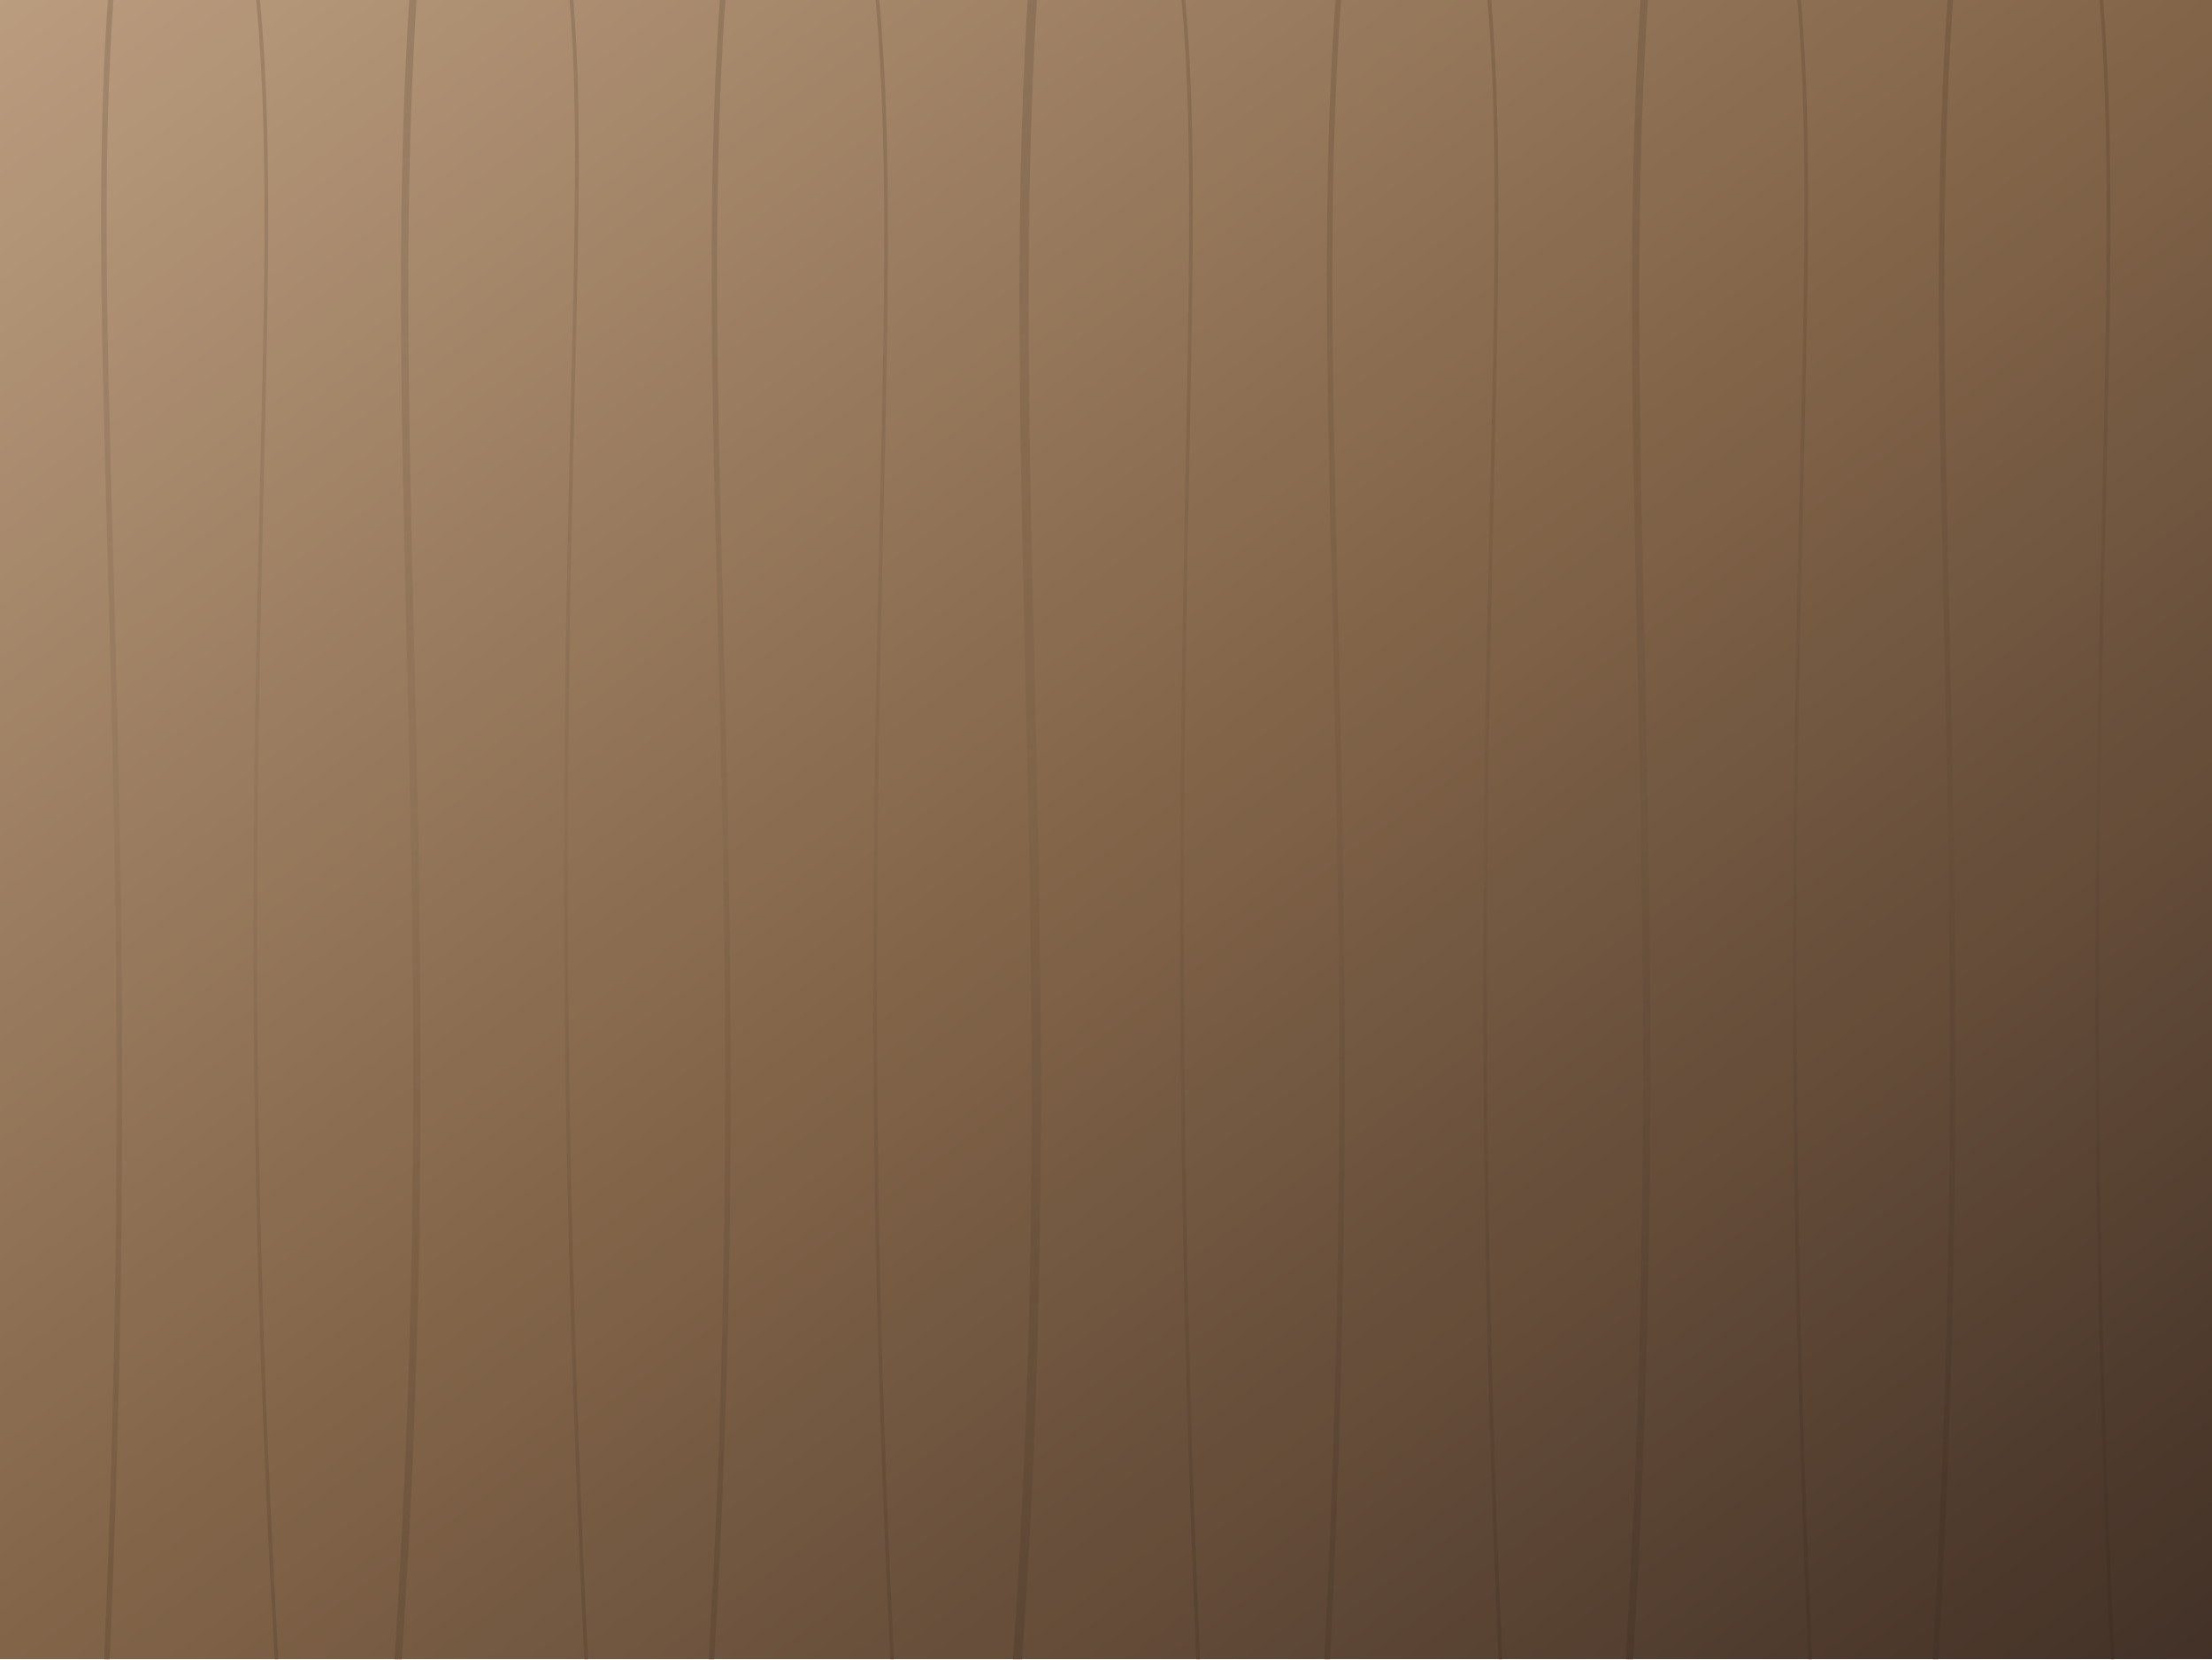
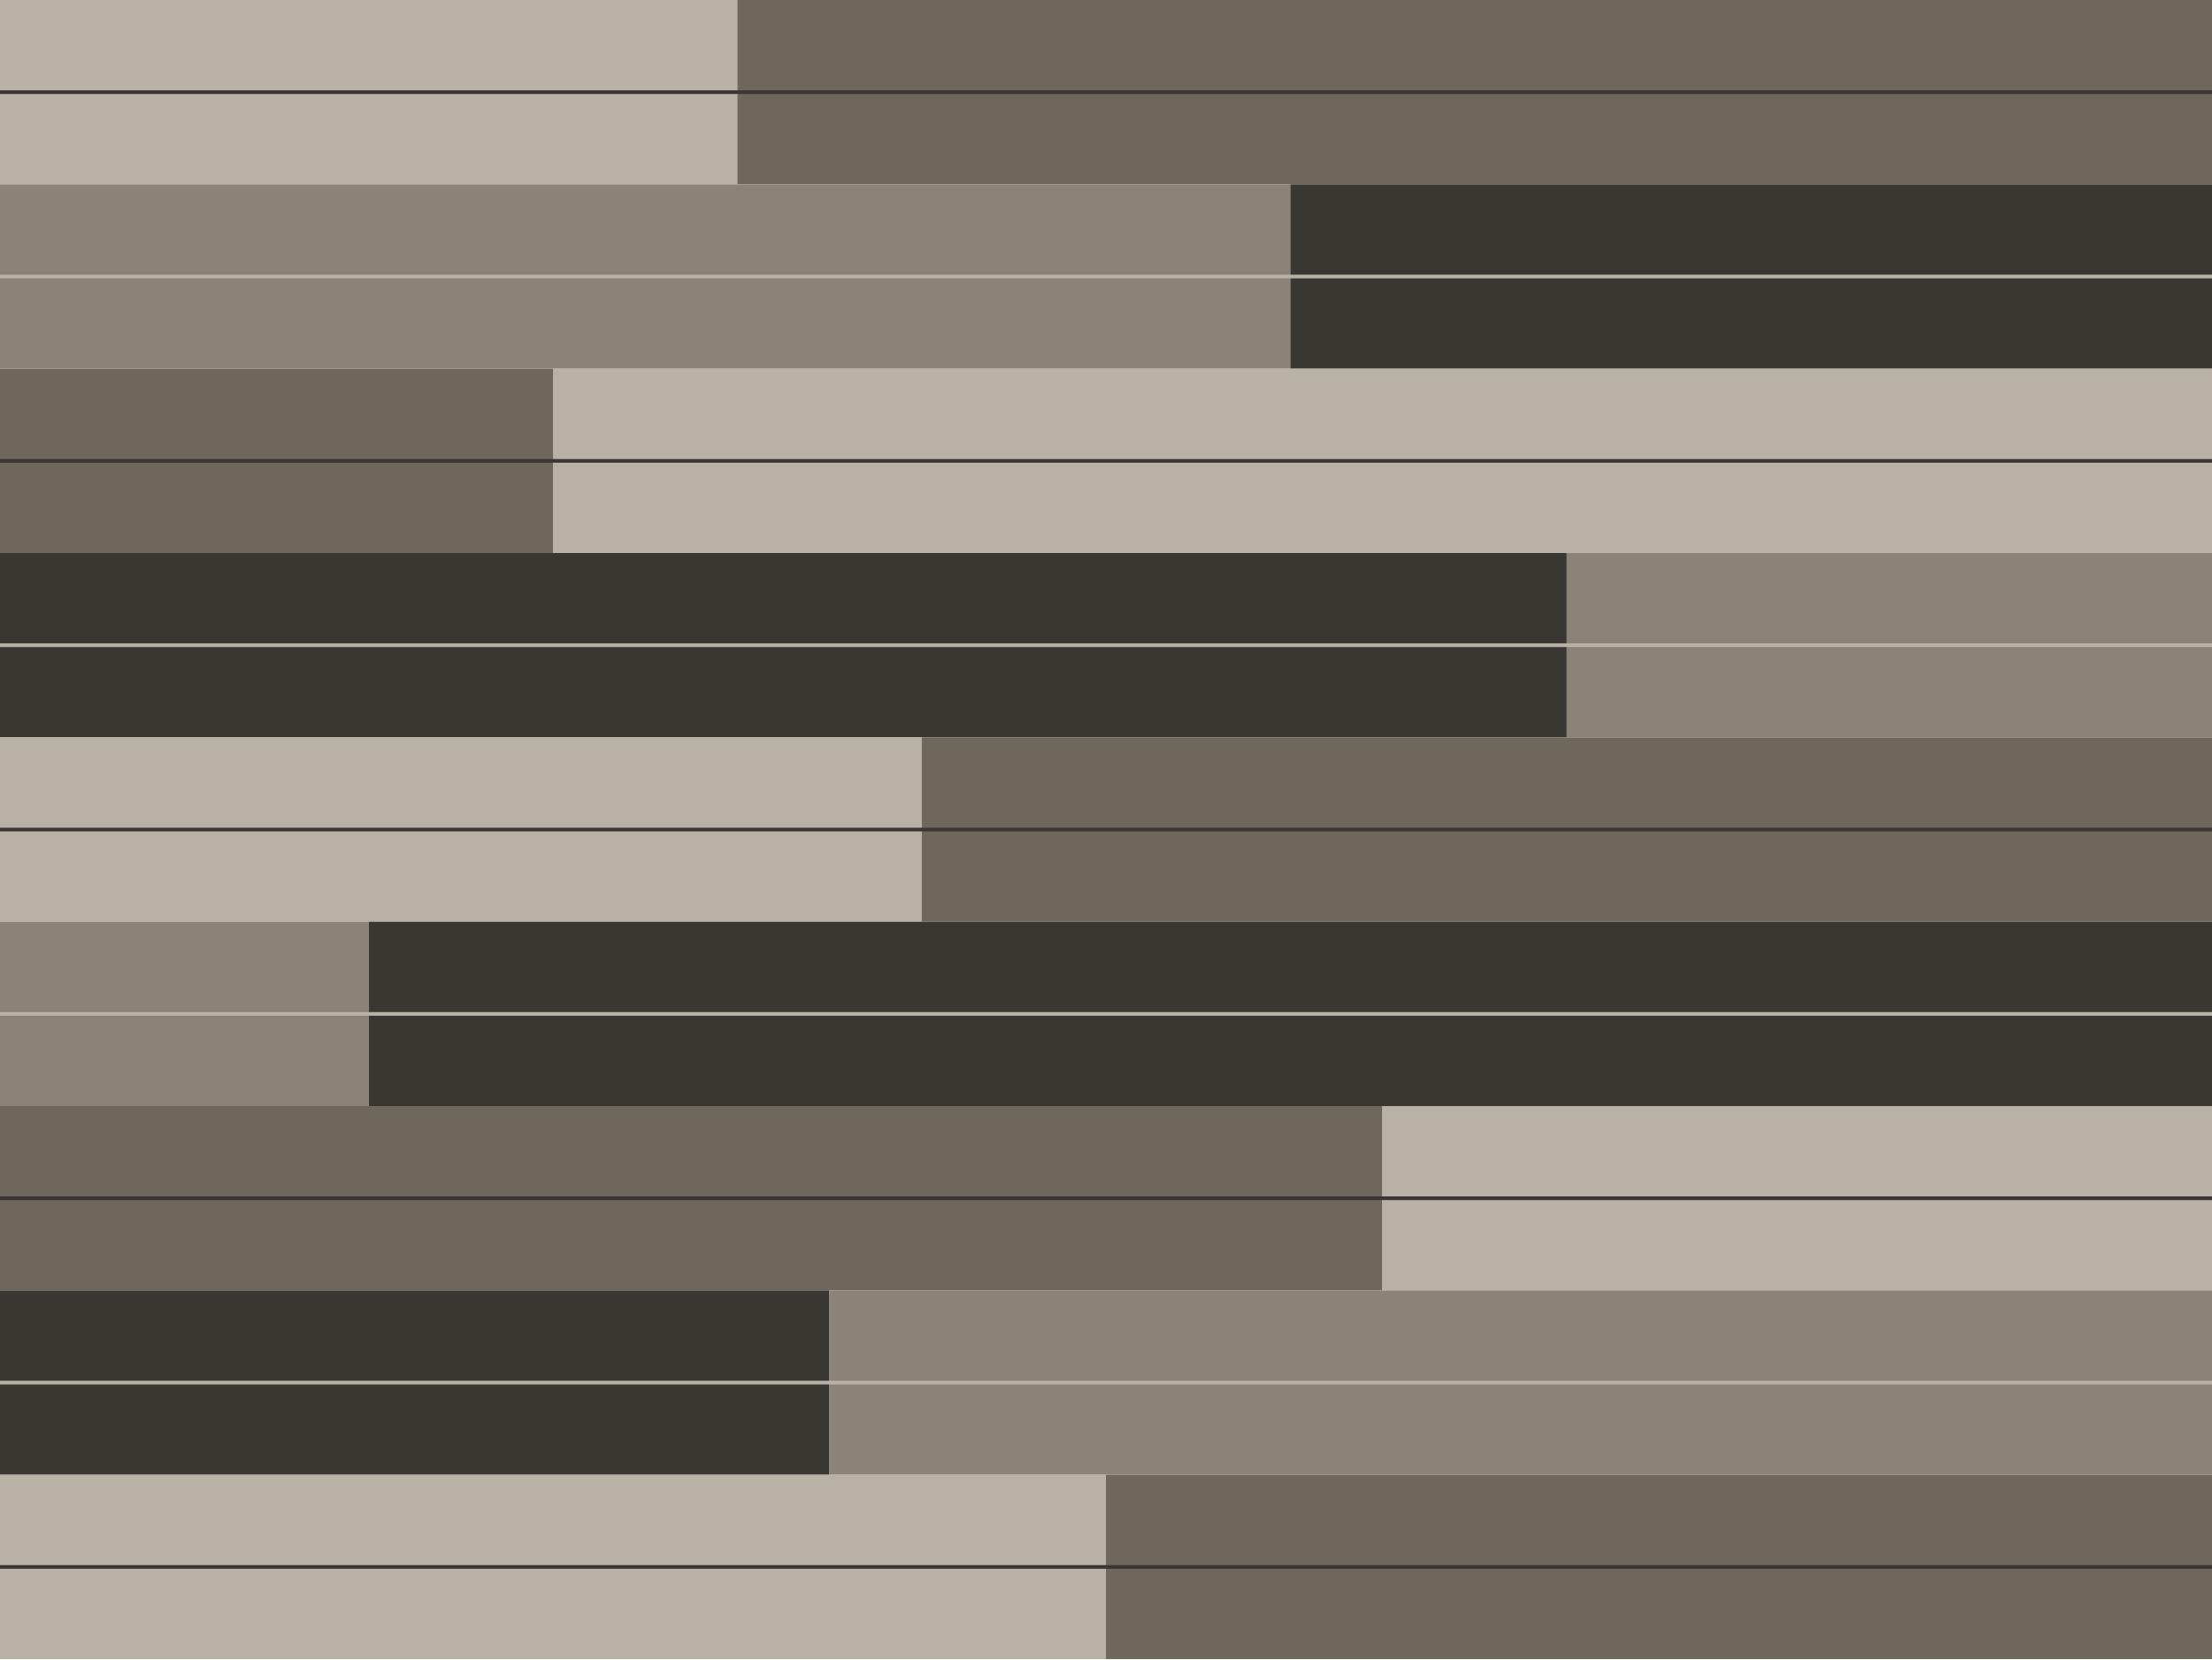
- <svg xmlns="http://www.w3.org/2000/svg" width="1200" height="900" viewBox="0 0 1200 900" role="img" aria-label="Warmes Werkstatt-Duoton-Placeholder, Eiche-Ton">
-   <defs>
-     <linearGradient id="werkbankDetail1Base" x1="0%" y1="0%" x2="100%" y2="100%">
-       <stop offset="0%" stop-color="#C7A788" />
-       <stop offset="50%" stop-color="#8A6B4E" />
-       <stop offset="100%" stop-color="#453329" />
-     </linearGradient>
-     <linearGradient id="detail1GrainFade" x1="0%" y1="0%" x2="0%" y2="100%">
-       <stop offset="0%" stop-color="#2A1F16" stop-opacity="0.16" />
-       <stop offset="50%" stop-color="#2A1F16" stop-opacity="0.05" />
-       <stop offset="100%" stop-color="#2A1F16" stop-opacity="0.16" />
-     </linearGradient>
-   </defs>
-   <rect width="1200" height="900" fill="url(#werkbankDetail1Base)" />
-   <g stroke="url(#detail1GrainFade)" stroke-linecap="round" fill="none">
-     <path d="M 60 0 C 46 200, 78 440, 58 900" stroke-width="3" />
-     <path d="M 140 0 C 156 170, 122 410, 150 900" stroke-width="2" />
-     <path d="M 224 0 C 208 250, 242 510, 216 900" stroke-width="4" />
-     <path d="M 310 0 C 322 140, 292 370, 318 900" stroke-width="2" />
-     <path d="M 392 0 C 376 230, 410 490, 386 900" stroke-width="3" />
-     <path d="M 476 0 C 492 180, 460 420, 484 900" stroke-width="2" />
-     <path d="M 560 0 C 544 260, 578 530, 552 900" stroke-width="5" />
-     <path d="M 642 0 C 656 150, 628 390, 650 900" stroke-width="2" />
-     <path d="M 726 0 C 710 220, 742 470, 720 900" stroke-width="3" />
-     <path d="M 808 0 C 822 170, 792 410, 814 900" stroke-width="2" />
-     <path d="M 892 0 C 876 240, 908 500, 884 900" stroke-width="4" />
-     <path d="M 976 0 C 990 160, 960 400, 982 900" stroke-width="2" />
-     <path d="M 1058 0 C 1042 230, 1074 490, 1050 900" stroke-width="3" />
-     <path d="M 1140 0 C 1154 180, 1124 420, 1146 900" stroke-width="2" />
-   </g>
-   <rect width="1200" height="900" fill="#241A12" opacity="0.08" />
+ <svg xmlns="http://www.w3.org/2000/svg" width="1200" height="900" viewBox="0 0 1200 900" role="img" aria-label="Warmes Werkstatt-Duoton-Placeholder, versetzte Bretterlage">
+   <rect x="0" y="0" width="400" height="100" fill="#B7B1A6" />
+   <rect x="400" y="0" width="800" height="100" fill="#6E675C" />
+   <rect x="0" y="100" width="700" height="100" fill="#8A8378" />
+   <rect x="700" y="100" width="500" height="100" fill="#3A3733" />
+   <rect x="0" y="200" width="300" height="100" fill="#6E675C" />
+   <rect x="300" y="200" width="900" height="100" fill="#B7B1A6" />
+   <rect x="0" y="300" width="850" height="100" fill="#3A3733" />
+   <rect x="850" y="300" width="350" height="100" fill="#8A8378" />
+   <rect x="0" y="400" width="500" height="100" fill="#B7B1A6" />
+   <rect x="500" y="400" width="700" height="100" fill="#6E675C" />
+   <rect x="0" y="500" width="200" height="100" fill="#8A8378" />
+   <rect x="200" y="500" width="1000" height="100" fill="#3A3733" />
+   <rect x="0" y="600" width="750" height="100" fill="#6E675C" />
+   <rect x="750" y="600" width="450" height="100" fill="#B7B1A6" />
+   <rect x="0" y="700" width="450" height="100" fill="#3A3733" />
+   <rect x="450" y="700" width="750" height="100" fill="#8A8378" />
+   <rect x="0" y="800" width="600" height="100" fill="#B7B1A6" />
+   <rect x="600" y="800" width="600" height="100" fill="#6E675C" />
+   <rect x="0" y="49" width="1200" height="2" fill="#3A3733" />
+   <rect x="0" y="149" width="1200" height="2" fill="#B7B1A6" />
+   <rect x="0" y="249" width="1200" height="2" fill="#3A3733" />
+   <rect x="0" y="349" width="1200" height="2" fill="#B7B1A6" />
+   <rect x="0" y="449" width="1200" height="2" fill="#3A3733" />
+   <rect x="0" y="549" width="1200" height="2" fill="#B7B1A6" />
+   <rect x="0" y="649" width="1200" height="2" fill="#3A3733" />
+   <rect x="0" y="749" width="1200" height="2" fill="#B7B1A6" />
+   <rect x="0" y="849" width="1200" height="2" fill="#3A3733" />
</svg>
